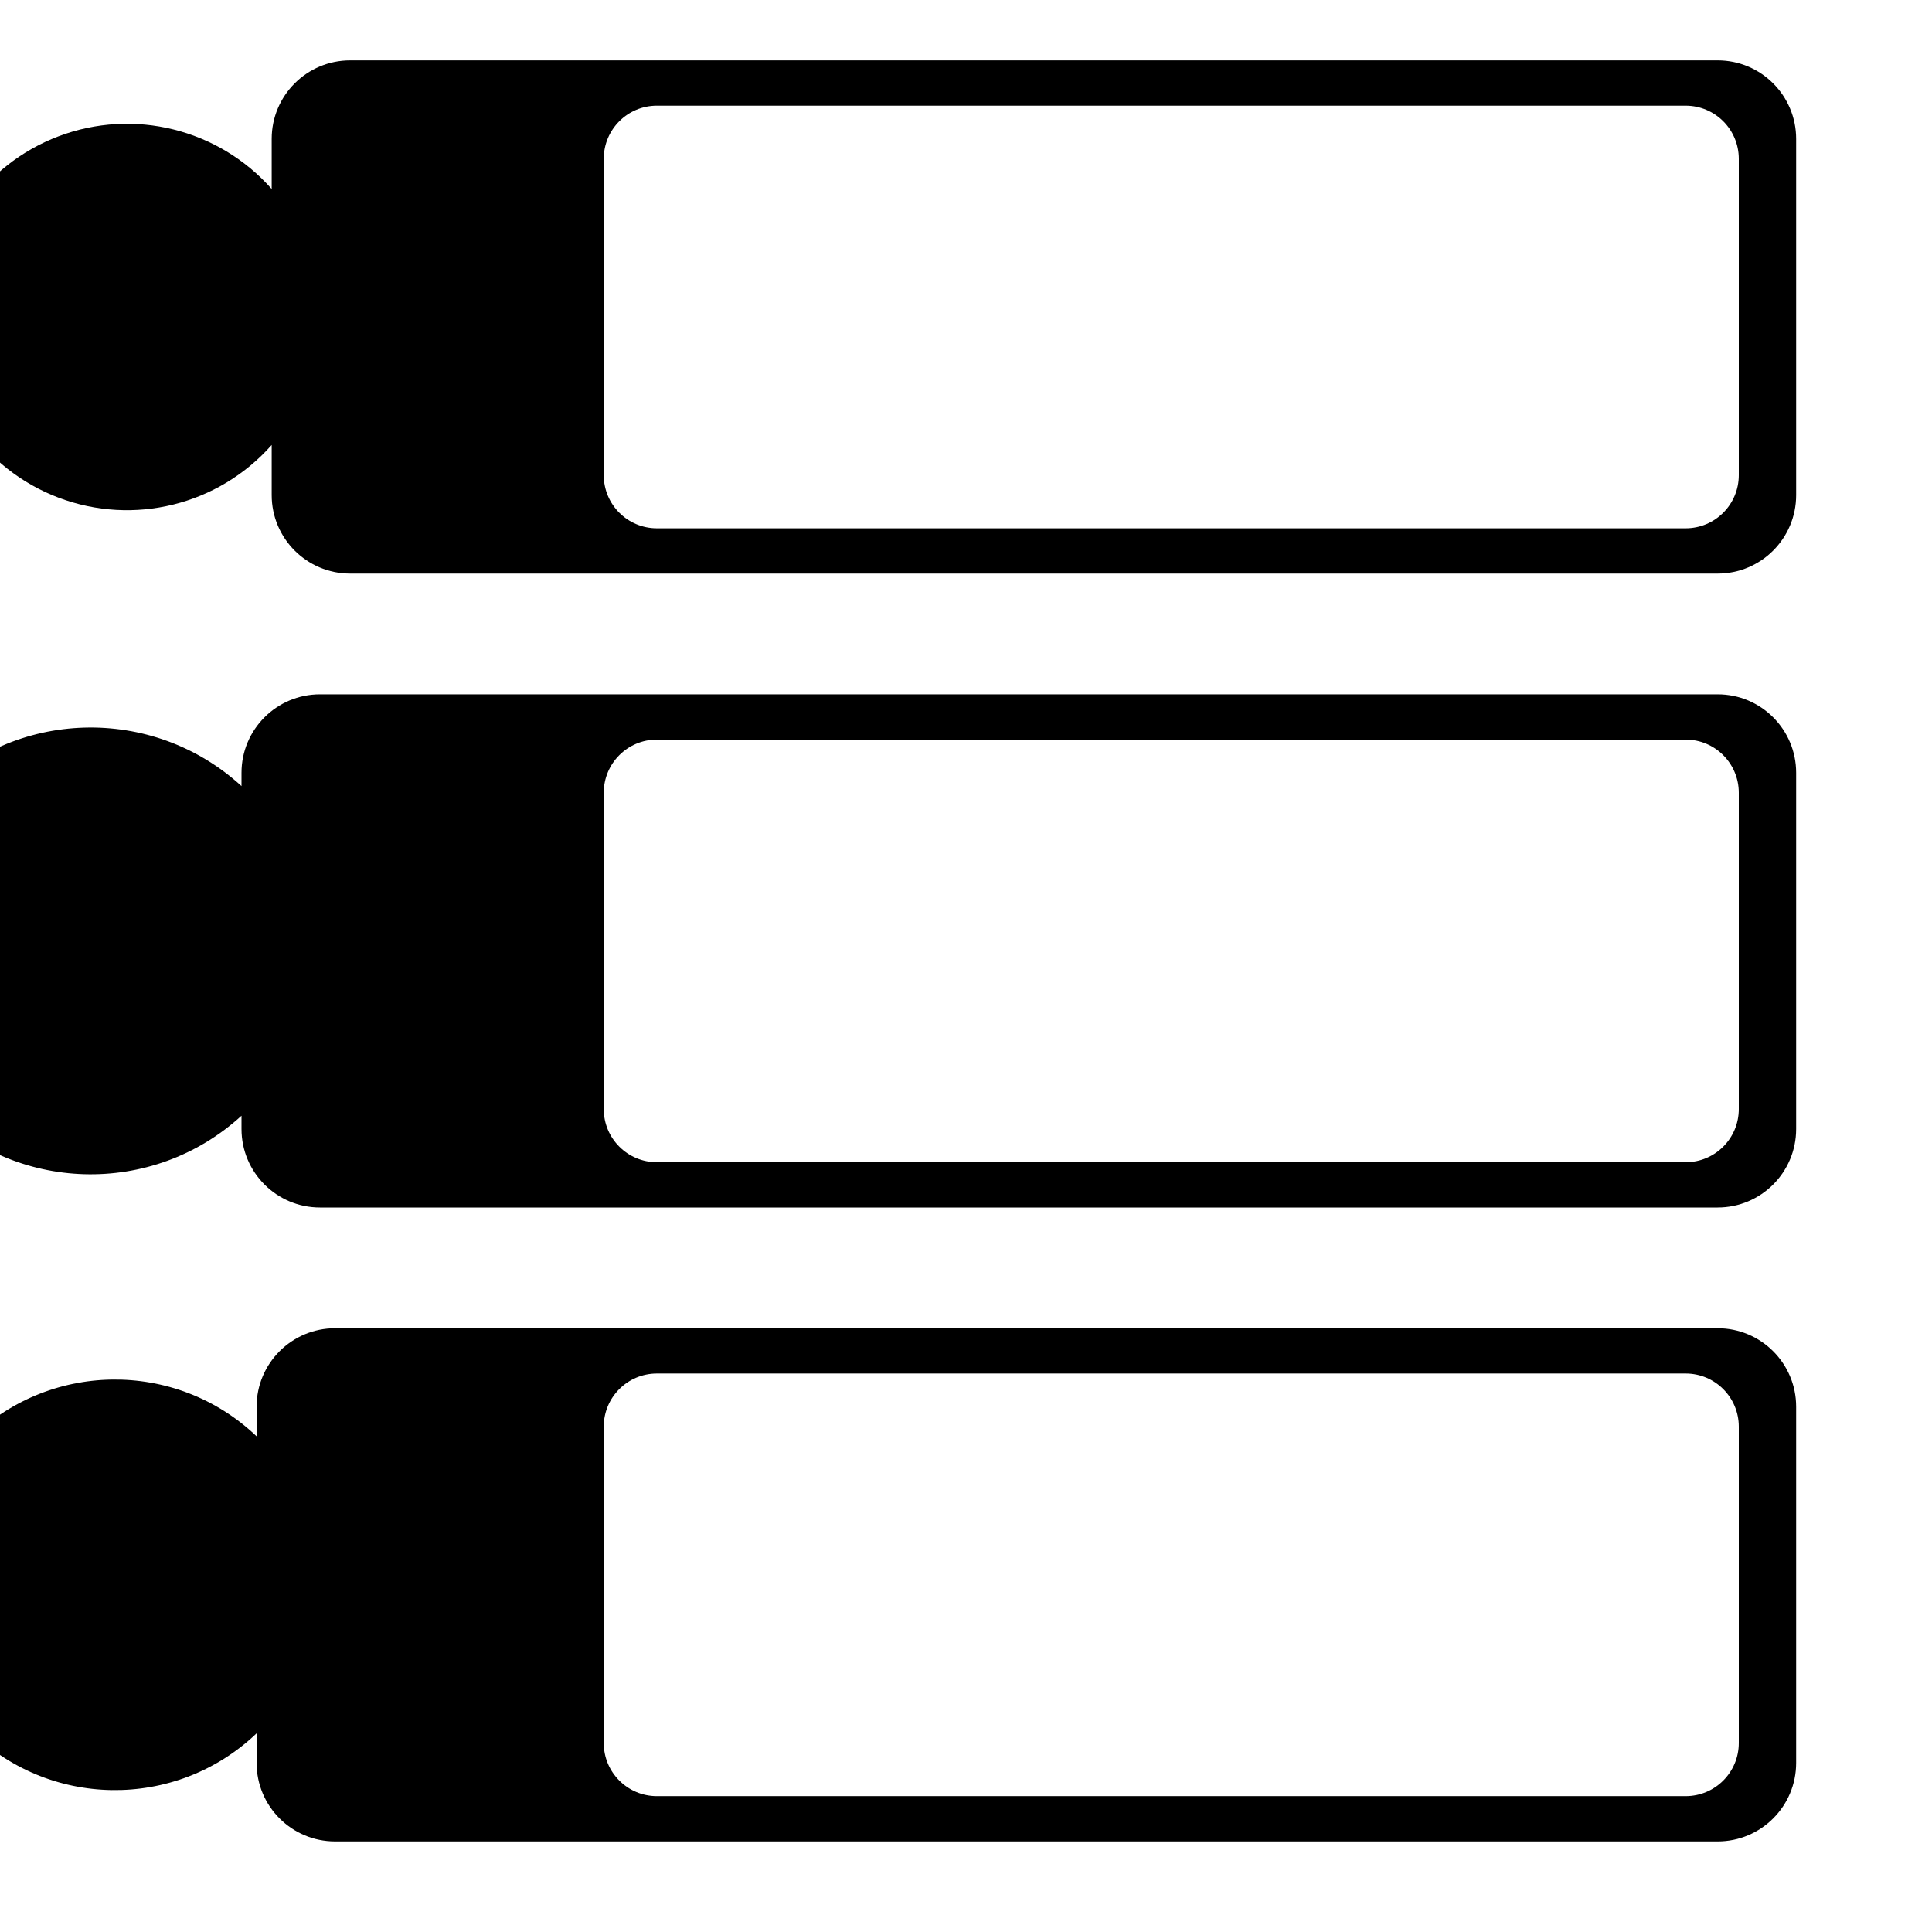
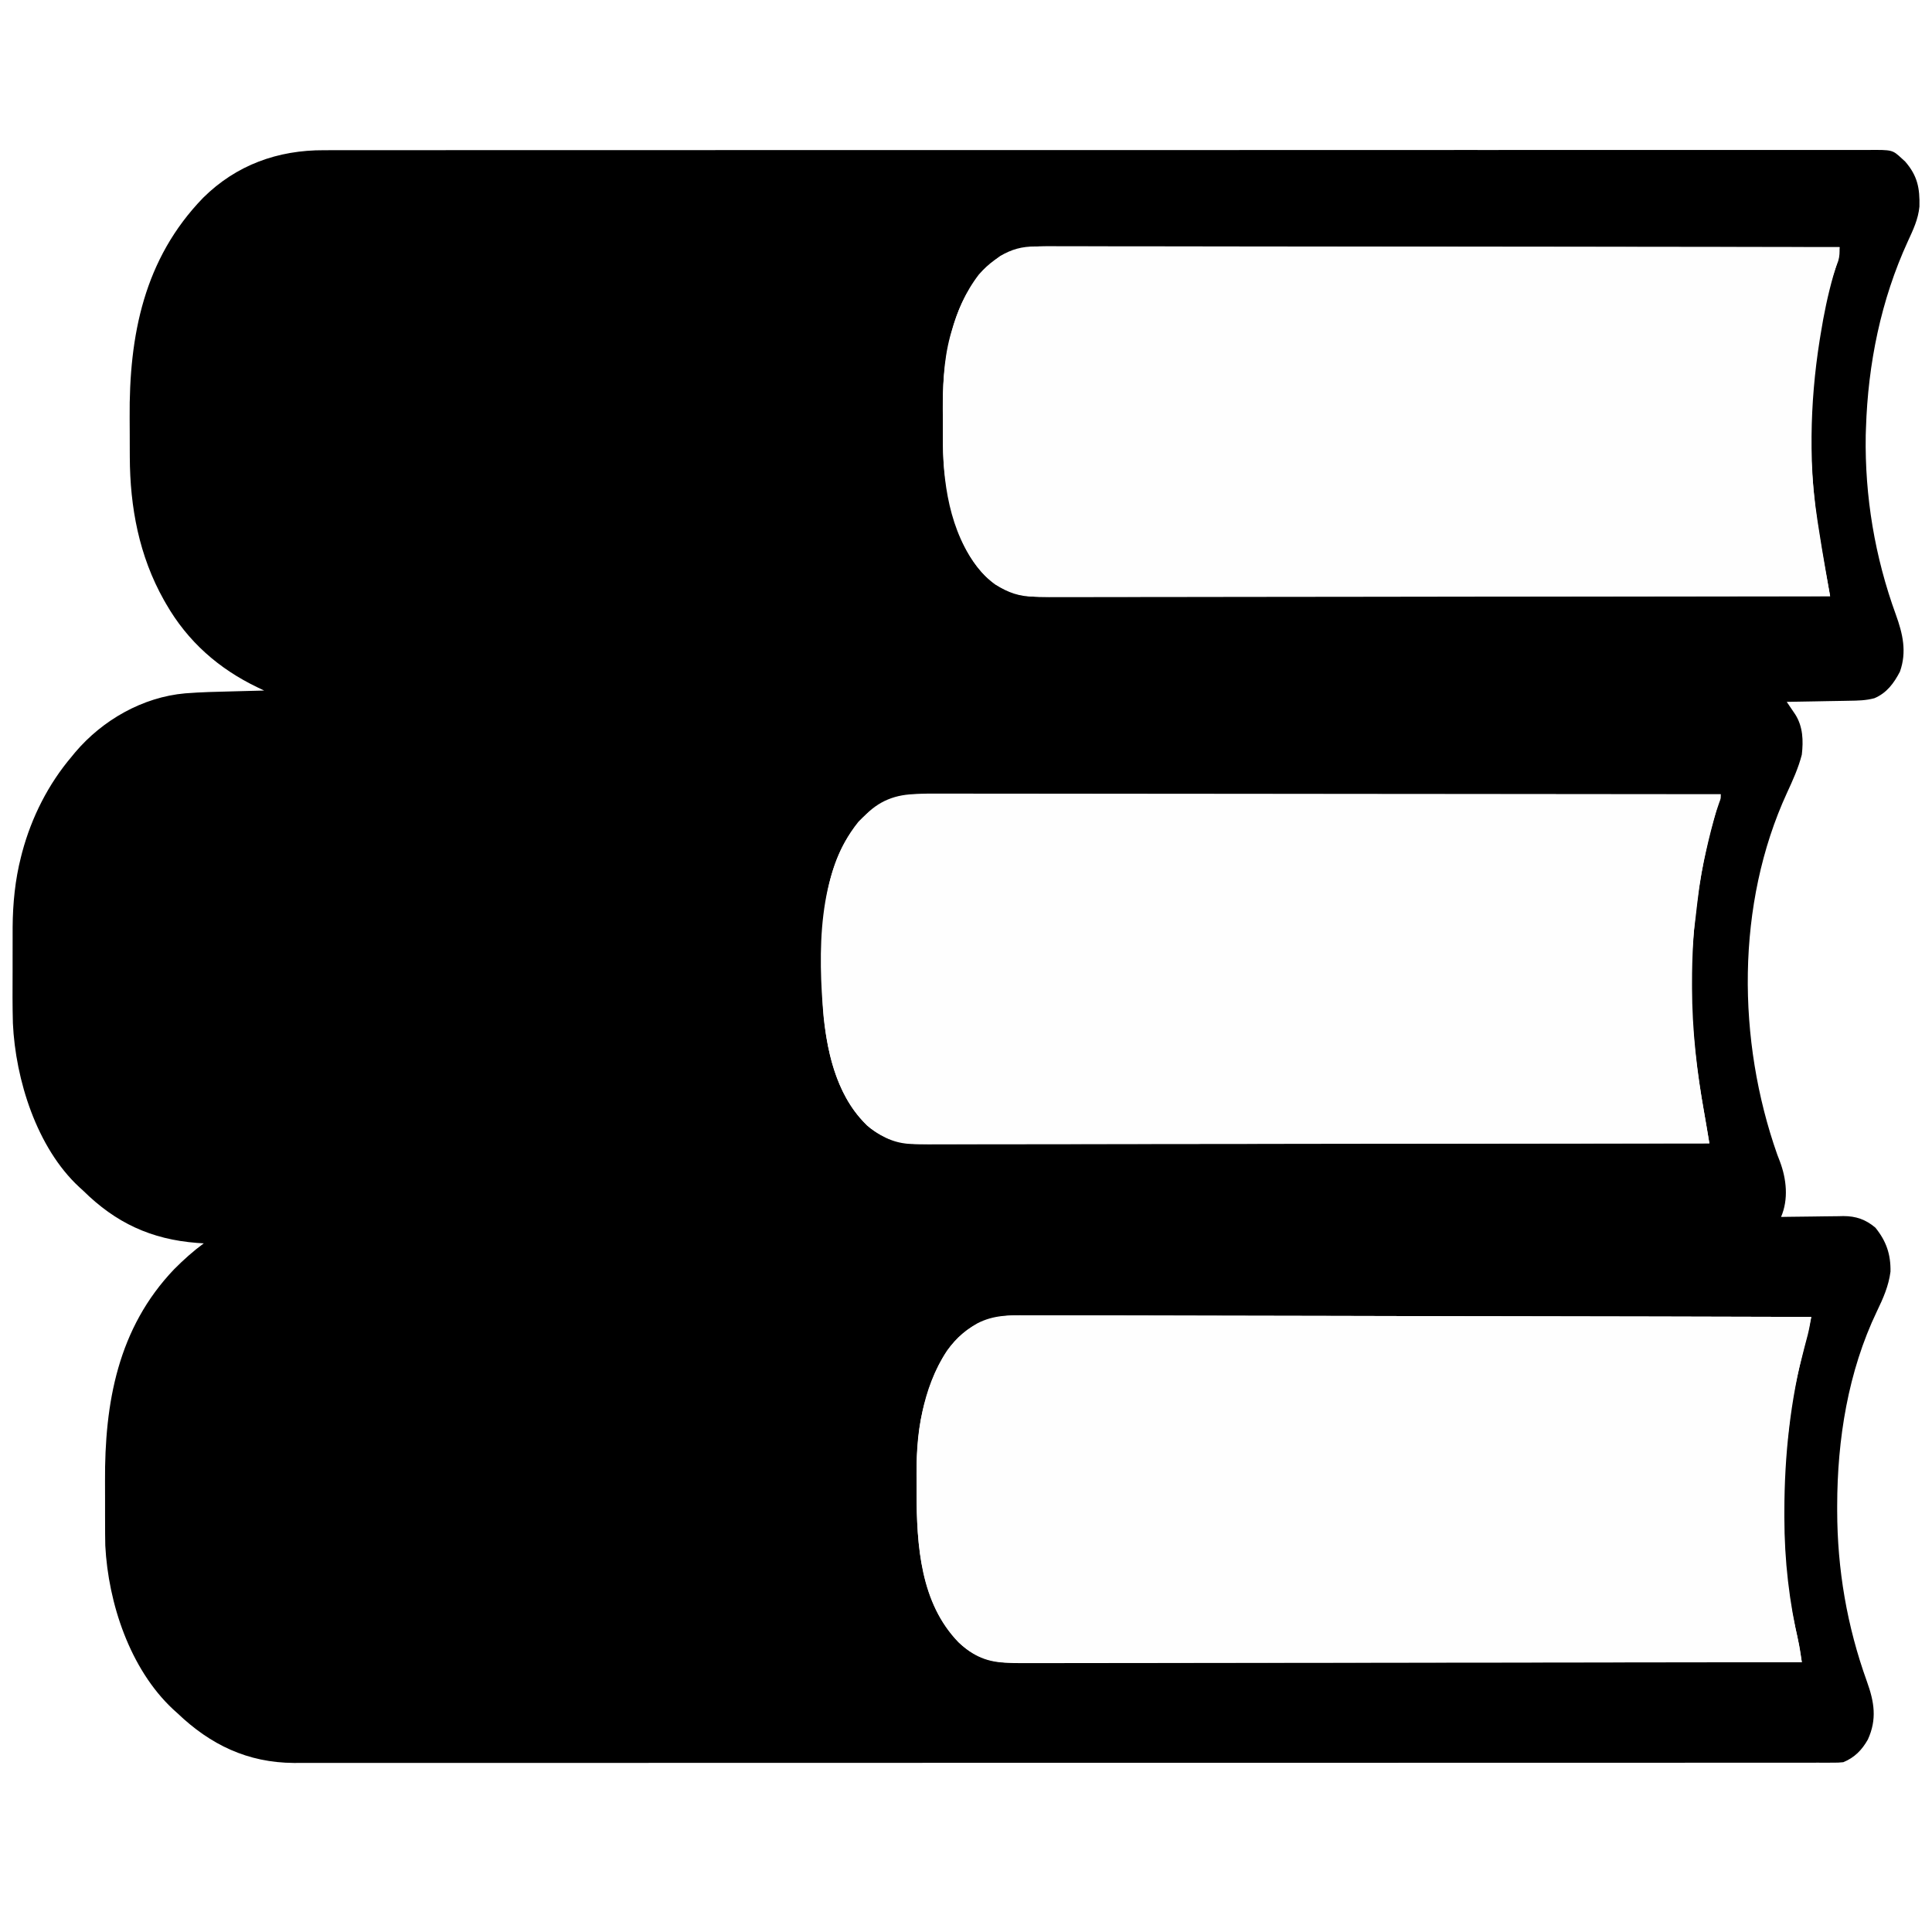
- <svg xmlns="http://www.w3.org/2000/svg" version="1.1" id="Layer_1" x="0px" y="0px" viewBox="0 0 32 32" style="enable-background:new 0 0 32 32;" xml:space="preserve">
-   <path fill-rule="evenodd" clip-rule="evenodd" d="M5.8,1 H28.45 A1.3,1.3 0 0 1 29.75,2.3 V8.2 A1.3,1.3 0 0 1 28.45,9.5 H5.8 A1.3,1.3 0 0 1 4.5,8.2 V7.37 A3.2,3.2 0 1 1 4.5,3.13 V2.3 A1.3,1.3 0 0 1 5.8,1Z M5.3,11.5 H28.45 A1.3,1.3 0 0 1 29.75,12.8 V18.7 A1.3,1.3 0 0 1 28.45,20 H5.3 A1.3,1.3 0 0 1 4,18.7 V18.48 A3.7,3.7 0 1 1 4,13.02 V12.8 A1.3,1.3 0 0 1 5.3,11.5Z M5.55,22 H28.45 A1.3,1.3 0 0 1 29.75,23.3 V29.2 A1.3,1.3 0 0 1 28.45,30.5 H5.55 A1.3,1.3 0 0 1 4.25,29.2 V28.71 A3.4,3.4 0 1 1 4.25,23.79 V23.3 A1.3,1.3 0 0 1 5.55,22Z M10.88,1.75 H27.92 A0.88,0.88 0 0 1 28.8,2.63 V7.87 A0.88,0.88 0 0 1 27.92,8.75 H10.88 A0.88,0.88 0 0 1 10,7.87 V2.63 A0.88,0.88 0 0 1 10.88,1.75Z M10.88,12.25 H27.92 A0.88,0.88 0 0 1 28.8,13.13 V18.37 A0.88,0.88 0 0 1 27.92,19.25 H10.88 A0.88,0.88 0 0 1 10,18.37 V13.13 A0.88,0.88 0 0 1 10.88,12.25Z M10.88,22.75 H27.92 A0.88,0.88 0 0 1 28.8,23.63 V28.87 A0.88,0.88 0 0 1 27.92,29.75 H10.88 A0.88,0.88 0 0 1 10,28.87 V23.63 A0.88,0.88 0 0 1 10.88,22.75Z" />
+ <svg xmlns="http://www.w3.org/2000/svg" version="1.1" width="1024" height="1024">
+   <path d="M0 0 C1.454 -0.003 2.909 -0.008 4.363 -0.014 C8.341 -0.027 12.319 -0.021 16.296 -0.011 C20.631 -0.005 24.965 -0.015 29.3 -0.024 C36.891 -0.036 44.481 -0.037 52.072 -0.031 C63.359 -0.022 74.646 -0.03 85.933 -0.041 C106.091 -0.061 126.248 -0.063 146.406 -0.058 C164.042 -0.054 181.678 -0.054 199.314 -0.06 C201.679 -0.061 204.045 -0.062 206.41 -0.062 C209.974 -0.063 213.539 -0.065 217.103 -0.066 C250.235 -0.077 283.368 -0.081 316.5 -0.073 C317.749 -0.073 318.998 -0.073 320.285 -0.072 C330.426 -0.07 340.567 -0.067 350.709 -0.065 C390.292 -0.055 429.876 -0.063 469.459 -0.086 C513.923 -0.112 558.388 -0.125 602.852 -0.118 C607.589 -0.117 612.326 -0.117 617.064 -0.116 C618.813 -0.116 618.813 -0.116 620.598 -0.115 C638.23 -0.113 655.861 -0.121 673.493 -0.134 C693.531 -0.149 713.569 -0.15 733.607 -0.132 C744.828 -0.123 756.049 -0.124 767.27 -0.141 C774.757 -0.152 782.243 -0.148 789.73 -0.132 C794.001 -0.123 798.272 -0.121 802.543 -0.136 C806.426 -0.15 810.308 -0.145 814.19 -0.126 C815.589 -0.122 816.987 -0.125 818.386 -0.136 C831.232 -0.225 831.232 -0.225 836.22 4.38 C836.812 4.922 837.404 5.463 838.013 6.021 C844.479 13.482 845.821 20.017 845.56 29.884 C844.905 36.626 842.223 42.205 839.42 48.29 C825.128 79.452 818.306 113.173 817.22 147.38 C817.159 149.206 817.159 149.206 817.095 151.068 C816.554 183.53 821.95 215.599 833.033 246.068 C836.72 256.267 838.977 265.794 835.22 276.38 C832.009 282.533 828.228 287.684 821.689 290.452 C817.16 291.664 812.897 291.735 808.228 291.794 C806.809 291.823 806.809 291.823 805.362 291.853 C802.356 291.913 799.351 291.959 796.345 292.005 C794.301 292.044 792.257 292.083 790.213 292.123 C785.215 292.218 780.218 292.302 775.22 292.38 C775.638 292.992 776.055 293.603 776.485 294.233 C777.029 295.038 777.574 295.843 778.135 296.673 C778.675 297.47 779.216 298.267 779.774 299.088 C783.861 305.563 784.06 312.952 783.22 320.38 C781.396 327.449 778.414 334.004 775.362 340.607 C748.256 399.551 748.858 471.871 770.22 532.38 C770.661 533.526 771.102 534.672 771.556 535.853 C775.112 545.221 776.258 555.99 772.22 565.38 C773.39 565.359 774.56 565.338 775.765 565.317 C780.134 565.244 784.502 565.198 788.871 565.161 C790.756 565.141 792.642 565.113 794.527 565.079 C797.248 565.03 799.968 565.007 802.689 564.99 C803.523 564.969 804.357 564.948 805.215 564.927 C811.913 564.925 817.057 566.714 822.209 571.056 C827.986 578.197 830.392 585.178 830.22 594.38 C829.244 601.95 826.343 608.536 823.053 615.341 C807.721 647.284 801.996 683.335 801.97 718.505 C801.97 719.341 801.969 720.176 801.968 721.037 C802.008 752.118 807.156 782.294 817.713 811.572 C821.624 822.451 823.157 831.578 818.22 842.38 C815.077 847.934 811.172 851.936 805.22 854.38 C802.54 854.631 802.54 854.631 799.405 854.632 C798.207 854.637 797.009 854.643 795.775 854.648 C794.441 854.644 793.107 854.639 791.774 854.635 C790.354 854.637 788.935 854.64 787.516 854.645 C783.593 854.653 779.671 854.649 775.749 854.643 C771.49 854.639 767.231 854.647 762.972 854.653 C755.5 854.661 748.028 854.663 740.556 854.659 C729.444 854.654 718.333 854.66 707.221 854.668 C686.222 854.683 665.222 854.685 644.223 854.683 C628.005 854.681 611.788 854.683 595.571 854.687 C593.243 854.687 590.915 854.688 588.587 854.689 C585.08 854.69 581.572 854.691 578.065 854.691 C545.436 854.7 512.808 854.704 480.179 854.7 C478.948 854.7 477.717 854.7 476.449 854.7 C470.21 854.699 463.971 854.698 457.732 854.697 C456.493 854.697 455.254 854.697 453.977 854.697 C451.471 854.696 448.965 854.696 446.459 854.695 C407.481 854.69 368.503 854.698 329.526 854.716 C285.754 854.737 241.982 854.748 198.21 854.744 C193.543 854.744 188.876 854.743 184.208 854.743 C183.059 854.743 181.91 854.743 180.726 854.743 C163.371 854.741 146.016 854.748 128.661 854.759 C108.92 854.771 89.179 854.772 69.438 854.76 C58.39 854.753 47.342 854.755 36.293 854.768 C28.911 854.777 21.529 854.774 14.147 854.762 C9.942 854.756 5.737 854.755 1.533 854.766 C-2.299 854.777 -6.131 854.773 -9.963 854.759 C-11.977 854.755 -13.99 854.766 -16.004 854.777 C-40.535 854.632 -60.244 845.162 -77.78 828.38 C-78.528 827.706 -79.277 827.032 -80.049 826.337 C-102.903 805.004 -114.4 770.103 -115.975 739.587 C-116.057 735.699 -116.085 731.815 -116.08 727.927 C-116.084 726.492 -116.089 725.057 -116.093 723.622 C-116.101 720.637 -116.101 717.652 -116.095 714.667 C-116.091 711.65 -116.098 708.633 -116.116 705.615 C-116.365 663.956 -109.344 624.377 -79.494 593.115 C-74.557 588.142 -69.423 583.534 -63.78 579.38 C-64.942 579.306 -66.105 579.231 -67.303 579.154 C-91.707 577.279 -110.46 568.516 -127.78 551.38 C-128.433 550.787 -129.087 550.194 -129.76 549.583 C-152.283 528.761 -163.57 492.613 -164.947 462.738 C-165.189 453.607 -165.158 444.478 -165.102 435.345 C-165.089 432.388 -165.094 429.431 -165.099 426.474 C-165.103 423.571 -165.096 420.667 -165.086 417.764 C-165.081 415.757 -165.082 413.75 -165.083 411.743 C-164.988 399.215 -163.77 386.731 -160.655 374.568 C-160.337 373.324 -160.337 373.324 -160.013 372.055 C-155.026 353.517 -146.221 336.04 -133.78 321.38 C-133.178 320.646 -132.576 319.911 -131.955 319.154 C-117.446 302.025 -96.167 289.852 -73.643 287.869 C-65.283 287.199 -56.91 287.027 -48.53 286.818 C-46.898 286.775 -45.267 286.731 -43.635 286.687 C-39.683 286.581 -35.731 286.48 -31.78 286.38 C-32.894 285.849 -34.009 285.318 -35.157 284.771 C-55.883 274.846 -72.293 260.399 -83.78 240.38 C-84.136 239.761 -84.492 239.142 -84.86 238.504 C-98.068 215.025 -102.891 189.273 -102.983 162.58 C-102.988 161.267 -102.994 159.955 -103 158.603 C-103.01 155.832 -103.016 153.061 -103.02 150.29 C-103.024 147.495 -103.038 144.7 -103.061 141.904 C-103.411 98.179 -95.516 57.601 -64.092 25.193 C-46.554 7.823 -24.521 -0.125 0 0 Z M347.025 65.888 C339.952 75.112 335.642 85.215 332.47 96.318 C332.272 97.008 332.073 97.699 331.868 98.41 C328.186 112.131 327.902 125.694 327.96 139.803 C327.97 142.94 327.96 146.077 327.947 149.214 C327.94 159.474 328.149 169.301 330.22 179.38 C330.432 180.624 330.643 181.868 330.861 183.15 C334.315 200.395 340.915 219.485 355.744 230.205 C362.647 234.486 368.443 236.631 376.659 236.626 C377.39 236.629 378.121 236.631 378.874 236.633 C381.326 236.639 383.777 236.63 386.228 236.621 C388.003 236.622 389.778 236.623 391.553 236.626 C396.43 236.63 401.308 236.622 406.186 236.612 C411.445 236.604 416.705 236.607 421.965 236.608 C431.078 236.609 440.191 236.603 449.304 236.592 C462.48 236.576 475.656 236.57 488.832 236.568 C510.208 236.563 531.585 236.55 552.962 236.531 C573.728 236.513 594.495 236.499 615.261 236.49 C616.541 236.49 617.821 236.489 619.14 236.489 C625.56 236.486 631.981 236.483 638.401 236.481 C691.674 236.46 744.947 236.425 798.22 236.38 C798.106 235.723 797.991 235.066 797.873 234.389 C797.347 231.377 796.822 228.364 796.297 225.352 C796.117 224.318 795.936 223.284 795.75 222.219 C794.441 214.7 793.188 207.176 792.033 199.63 C791.869 198.586 791.704 197.542 791.535 196.466 C784.837 152.971 786.556 100.206 802.521 58.685 C803.294 56.139 803.27 54.026 803.22 51.38 C748.102 51.289 692.983 51.218 637.864 51.176 C631.358 51.171 624.851 51.166 618.345 51.161 C617.05 51.16 615.754 51.158 614.42 51.157 C593.443 51.14 572.466 51.108 551.488 51.072 C529.966 51.034 508.444 51.012 486.922 51.004 C473.64 50.998 460.358 50.981 447.076 50.949 C437.97 50.928 428.864 50.921 419.758 50.926 C414.503 50.929 409.248 50.925 403.993 50.903 C399.18 50.884 394.368 50.883 389.555 50.897 C387.816 50.898 386.077 50.893 384.338 50.881 C368.77 50.775 357.642 53.76 347.025 65.888 Z M283.201 355.927 C261.206 383.172 261.834 425.805 264.72 459.083 C266.983 480.192 272.7 504.152 289.67 518.443 C297.035 523.857 303.663 526.758 312.905 526.749 C314.005 526.755 314.005 526.755 315.128 526.76 C317.575 526.768 320.022 526.754 322.469 526.741 C324.245 526.742 326.022 526.745 327.798 526.749 C332.672 526.756 337.545 526.744 342.418 526.729 C347.676 526.716 352.934 526.72 358.193 526.722 C367.3 526.724 376.408 526.714 385.515 526.698 C398.683 526.673 411.851 526.665 425.019 526.662 C446.384 526.655 467.748 526.635 489.113 526.607 C509.865 526.579 530.618 526.558 551.371 526.545 C553.29 526.544 553.29 526.544 555.248 526.543 C561.666 526.539 568.084 526.535 574.502 526.531 C627.742 526.5 680.981 526.447 734.22 526.38 C733.901 524.458 733.581 522.536 733.261 520.614 C733.083 519.543 732.905 518.473 732.722 517.37 C732.169 514.073 731.59 510.781 731.002 507.49 C725.19 474.416 722.324 440.19 726.908 406.738 C727.25 404.158 727.532 401.574 727.81 398.986 C728.998 388.406 730.777 378.071 733.158 367.693 C733.519 366.118 733.519 366.118 733.887 364.511 C735.411 358.132 737.282 351.956 739.453 345.768 C740.322 343.481 740.322 343.481 740.22 341.38 C685.212 341.312 630.204 341.259 575.195 341.227 C568.703 341.223 562.21 341.219 555.717 341.216 C554.425 341.215 553.132 341.214 551.8 341.213 C530.865 341.2 509.929 341.176 488.993 341.149 C467.515 341.121 446.037 341.104 424.559 341.098 C411.303 341.094 398.047 341.081 384.791 341.057 C375.704 341.041 366.617 341.036 357.53 341.04 C352.286 341.042 347.041 341.039 341.797 341.023 C336.994 341.008 332.192 341.007 327.39 341.018 C325.654 341.019 323.917 341.015 322.181 341.006 C306.216 340.924 294.565 344.041 283.201 355.927 Z M330.138 636.287 C316.821 656.646 313.837 680.574 314.015 704.351 C314.033 706.877 314.035 709.404 314.035 711.931 C314.093 739.441 316.226 769.694 336.158 790.755 C344.059 798.199 351.745 801.633 362.766 801.626 C363.497 801.629 364.227 801.631 364.98 801.633 C367.424 801.639 369.867 801.63 372.311 801.621 C374.082 801.622 375.854 801.623 377.625 801.626 C382.489 801.63 387.353 801.622 392.217 801.612 C397.464 801.604 402.711 801.607 407.957 801.608 C417.046 801.609 426.135 801.603 435.224 801.592 C448.366 801.576 461.507 801.57 474.648 801.568 C495.969 801.563 517.289 801.55 538.61 801.531 C559.321 801.513 580.032 801.499 600.744 801.49 C602.02 801.49 603.297 801.489 604.612 801.489 C611.016 801.486 617.421 801.483 623.825 801.481 C676.957 801.46 730.089 801.425 783.22 801.38 C782.909 799.472 782.595 797.564 782.281 795.656 C782.106 794.594 781.932 793.531 781.752 792.436 C781.194 789.227 780.512 786.069 779.774 782.898 C772.265 750.142 771.498 714.029 775.917 680.732 C776.235 678.264 776.49 675.794 776.74 673.318 C778.164 660.304 781.144 647.811 784.44 635.168 C784.701 634.163 784.701 634.163 784.969 633.139 C785.448 631.308 785.934 629.479 786.42 627.65 C787.174 624.568 787.717 621.511 788.22 618.38 C733.17 618.22 678.119 618.097 623.068 618.023 C616.567 618.014 610.066 618.005 603.565 617.996 C601.623 617.993 601.623 617.993 599.643 617.99 C578.694 617.96 557.746 617.905 536.797 617.84 C515.297 617.775 493.798 617.736 472.298 617.722 C459.034 617.712 445.771 617.682 432.508 617.625 C423.409 617.588 414.311 617.577 405.212 617.586 C399.964 617.59 394.718 617.583 389.47 617.546 C384.659 617.512 379.849 617.51 375.038 617.534 C373.305 617.537 371.571 617.528 369.837 617.506 C353.016 617.304 340.282 622.127 330.138 636.287 Z " fill="#000000" transform="translate(171.7795,79.61968)" />
+   <path d="M0 0 C1.113 -0.005 1.113 -0.005 2.248 -0.01 C4.725 -0.018 7.2 -0.005 9.676 0.008 C11.473 0.007 13.27 0.004 15.067 0.001 C19.998 -0.006 24.928 0.006 29.858 0.021 C35.177 0.034 40.497 0.03 45.817 0.027 C55.031 0.026 64.245 0.035 73.459 0.052 C86.78 0.076 100.102 0.084 113.424 0.088 C135.038 0.094 156.652 0.114 178.266 0.143 C199.261 0.17 220.257 0.192 241.252 0.204 C242.547 0.205 243.841 0.206 245.174 0.207 C251.667 0.211 258.16 0.214 264.653 0.218 C318.515 0.249 372.376 0.302 426.238 0.369 C425.172 8.035 425.172 8.035 424.187 11.252 C423.985 11.932 423.783 12.612 423.575 13.313 C423.254 14.393 423.254 14.393 422.925 15.494 C420.025 25.689 417.913 35.906 416.238 46.369 C415.96 48.059 415.96 48.059 415.678 49.782 C410.406 83.07 409.691 118.077 415.238 151.369 C415.403 152.395 415.569 153.421 415.74 154.479 C416.671 160.189 417.66 165.886 418.719 171.573 C419.252 174.446 419.776 177.319 420.298 180.194 C420.475 181.168 420.652 182.142 420.834 183.145 C420.967 183.879 421.1 184.613 421.238 185.369 C366.756 185.461 312.274 185.531 257.792 185.573 C251.361 185.578 244.93 185.584 238.498 185.589 C236.578 185.59 236.578 185.59 234.619 185.592 C213.884 185.609 193.149 185.641 172.415 185.678 C151.141 185.715 129.867 185.737 108.594 185.745 C95.465 185.751 82.337 185.768 69.209 185.801 C60.208 185.822 51.207 185.828 42.206 185.823 C37.012 185.821 31.818 185.825 26.624 185.846 C21.866 185.865 17.109 185.866 12.352 185.853 C10.633 185.851 8.914 185.856 7.195 185.869 C-6.43 185.963 -16.549 183.973 -26.762 174.369 C-44.007 156.397 -48.855 128.751 -48.965 104.709 C-48.971 103.72 -48.977 102.731 -48.983 101.713 C-48.992 99.631 -48.999 97.55 -49.003 95.468 C-49.012 92.339 -49.043 89.211 -49.075 86.082 C-49.138 74.14 -48.384 63.038 -45.762 51.369 C-45.617 50.704 -45.472 50.04 -45.323 49.355 C-41.429 31.585 -33.618 15.898 -18.704 5.096 C-12.561 1.49 -7.186 -0.006 0 0 Z " fill="#FEFEFE" transform="translate(548.7623,130.6309)" />
+   <path d="M0 0 C0.737 -0.001 1.474 -0.002 2.233 -0.003 C4.709 -0.006 7.186 -0.002 9.662 0.003 C11.452 0.002 13.243 0.001 15.033 0 C19.959 -0.002 24.884 0.002 29.81 0.007 C35.119 0.011 40.429 0.01 45.738 0.009 C54.939 0.009 64.14 0.012 73.341 0.017 C86.644 0.025 99.947 0.028 113.25 0.029 C134.832 0.031 156.415 0.038 177.997 0.048 C198.965 0.057 219.932 0.064 240.9 0.068 C242.192 0.068 243.484 0.069 244.815 0.069 C251.297 0.07 257.778 0.071 264.26 0.073 C318.048 0.083 371.835 0.101 425.622 0.123 C425.416 0.88 425.209 1.638 424.996 2.418 C424.725 3.41 424.454 4.403 424.175 5.425 C423.772 6.901 423.772 6.901 423.361 8.408 C419.34 23.189 415.729 37.941 413.622 53.123 C413.525 53.813 413.427 54.504 413.327 55.215 C411.225 70.29 410.411 85.289 410.435 100.498 C410.436 101.287 410.437 102.075 410.438 102.888 C410.496 125.469 412.996 147.185 416.968 169.388 C417.55 172.708 418.11 176.031 418.663 179.357 C418.933 180.977 418.933 180.977 419.208 182.629 C419.413 183.864 419.413 183.864 419.622 185.123 C365.141 185.215 310.659 185.285 256.177 185.327 C249.746 185.332 243.314 185.337 236.883 185.343 C234.963 185.344 234.963 185.344 233.003 185.346 C212.269 185.363 191.534 185.395 170.799 185.432 C149.526 185.469 128.252 185.491 106.978 185.499 C93.85 185.505 80.722 185.522 67.594 185.555 C58.593 185.576 49.592 185.582 40.591 185.577 C35.397 185.574 30.203 185.578 25.009 185.6 C20.251 185.619 15.494 185.62 10.737 185.607 C9.018 185.605 7.299 185.61 5.58 185.623 C-7.242 185.711 -16.884 184.115 -26.928 175.568 C-47.38 155.149 -50.598 123.59 -50.692 96.162 C-50.668 68.624 -50.194 35.635 -30.378 14.123 C-29.846 13.502 -29.315 12.88 -28.768 12.24 C-20.866 3.548 -11.525 -0.003 0 0 Z " fill="#FEFEFE" transform="translate(486.3776,420.877)" />
+   <path d="M0 0 C1.802 -0.003 3.605 -0.009 5.407 -0.018 C10.324 -0.034 15.24 -0.006 20.157 0.029 C25.472 0.06 30.787 0.049 36.103 0.044 C45.301 0.04 54.498 0.062 63.695 0.102 C76.993 0.159 90.291 0.177 103.589 0.186 C125.166 0.201 146.744 0.247 168.321 0.314 C189.275 0.378 210.23 0.428 231.184 0.457 C233.123 0.46 233.123 0.46 235.102 0.463 C241.587 0.472 248.072 0.481 254.557 0.49 C308.318 0.562 362.079 0.685 415.84 0.842 C415.524 2.275 415.207 3.708 414.891 5.141 C414.714 5.939 414.538 6.737 414.356 7.56 C413.715 10.393 412.994 13.201 412.254 16.01 C404.789 45.069 401.609 74.079 401.59 104.092 C401.589 105.065 401.589 106.038 401.588 107.04 C401.613 130.063 404.138 151.795 409.315 174.257 C409.961 177.435 410.391 180.63 410.84 183.842 C356.503 183.933 302.165 184.004 247.828 184.046 C241.413 184.051 234.998 184.056 228.583 184.062 C227.306 184.063 226.029 184.064 224.713 184.065 C204.034 184.082 183.355 184.114 162.676 184.15 C141.458 184.188 120.24 184.21 99.021 184.218 C85.928 184.224 72.835 184.241 59.742 184.273 C50.764 184.295 41.786 184.301 32.808 184.296 C27.628 184.293 22.448 184.297 17.268 184.319 C12.522 184.338 7.777 184.339 3.031 184.325 C1.318 184.324 -0.396 184.329 -2.11 184.341 C-15.462 184.434 -25.92 182.988 -35.856 173.458 C-56.415 152.911 -58.288 121.748 -58.345 94.393 C-58.345 93.561 -58.345 92.729 -58.345 91.872 C-58.347 89.345 -58.366 86.818 -58.384 84.291 C-58.432 71.089 -57.576 58.265 -53.785 45.529 C-53.564 44.769 -53.342 44.008 -53.114 43.224 C-48.389 27.279 -41.077 12.532 -26.053 4.195 C-17.509 -0.177 -9.416 -0.12 0 0 Z " fill="#FEFEFE" transform="translate(544.1599,697.1582)" />
</svg>
